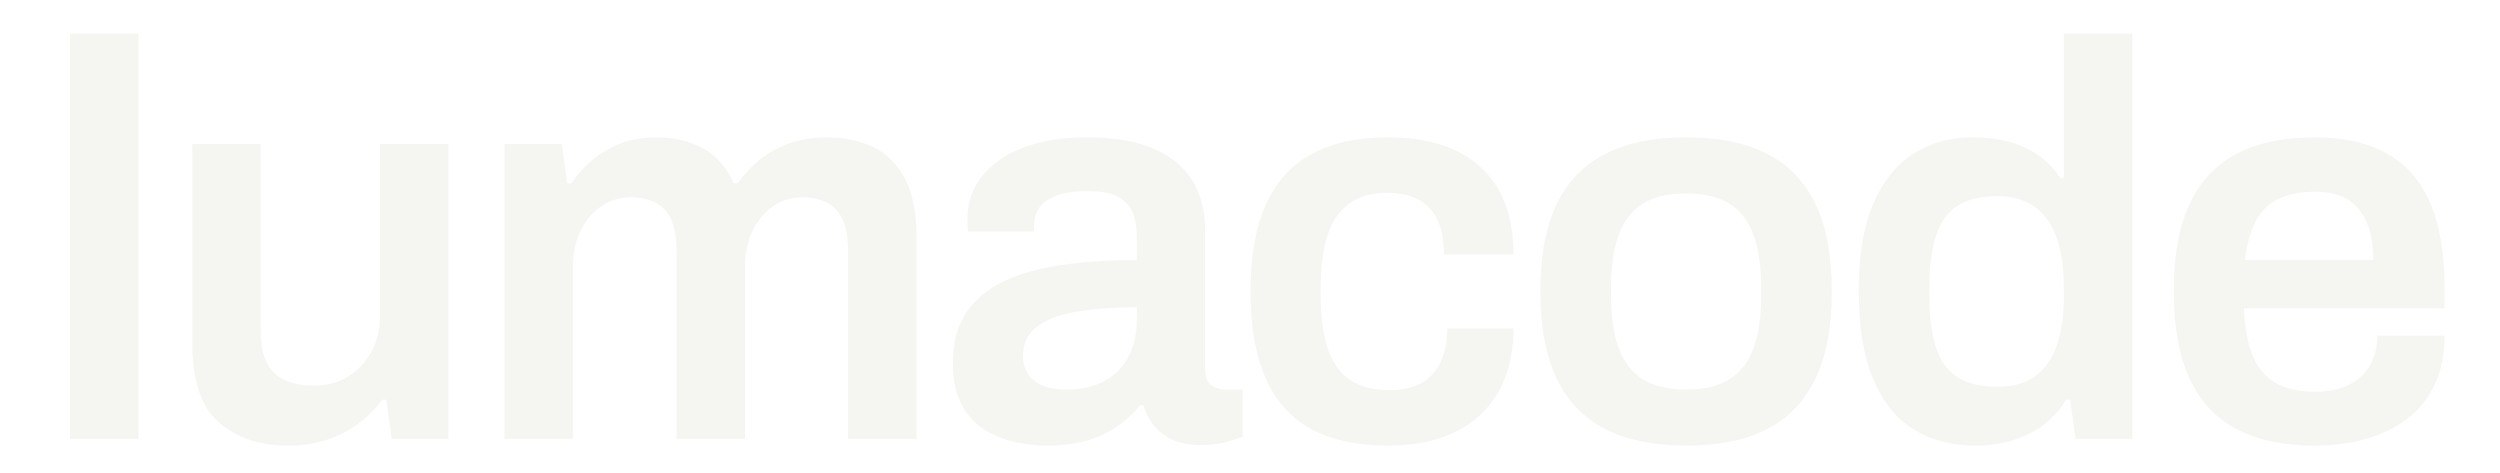
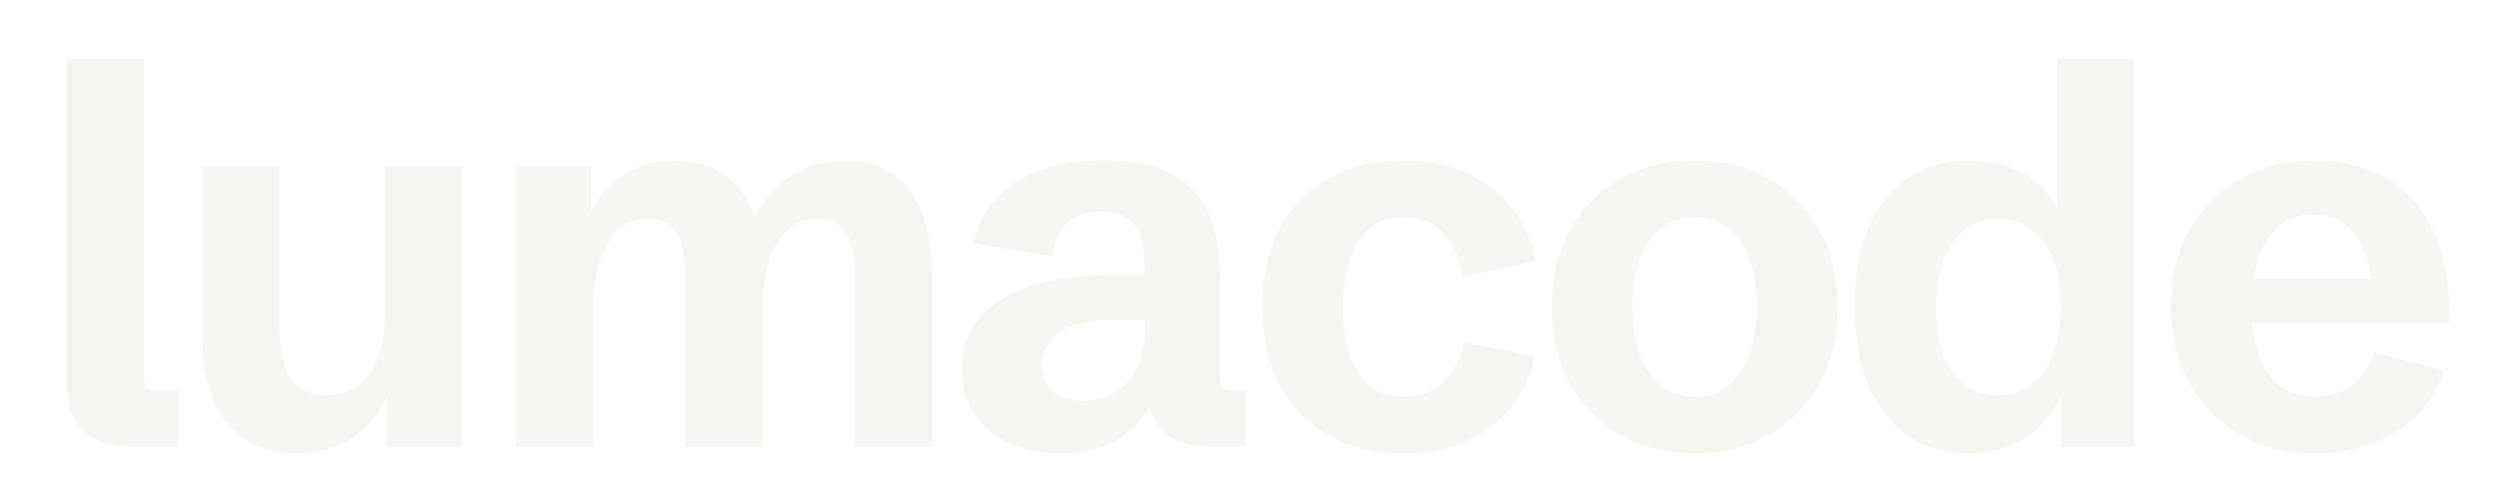
- <svg xmlns="http://www.w3.org/2000/svg" viewBox="0 0 4460 843" role="img" aria-label="Lumacode">
-   <g transform="translate(60.0 783.0) scale(1 -1)">
-     <path transform="translate(0.0 0)" d="M65 0V723H187V0Z" fill="#F5F6F1" />
-     <path transform="translate(222.0 0)" d="M232 -12Q156 -12 108.5 29.5Q61 71 61 171V526H183V193Q183 165 189.5 146.5Q196 128 208.5 116.5Q221 105 239.0 100.0Q257 95 279 95Q312 95 338.5 111.0Q365 127 380.5 155.5Q396 184 396 220V526H518V0H417L407 70H400Q382 46 357.5 27.5Q333 9 301.5 -1.5Q270 -12 232 -12Z" fill="#F5F6F1" />
-     <path transform="translate(775.0 0)" d="M65 0V526H167L177 456H184Q201 480 223.0 498.5Q245 517 273.5 527.5Q302 538 336 538Q382 538 418.0 519.0Q454 500 474 456H481Q498 480 521.0 498.5Q544 517 574.0 527.5Q604 538 639 538Q686 538 722.0 521.0Q758 504 779.0 465.0Q800 426 800 361V0H678V336Q678 363 672.0 381.5Q666 400 655.5 410.5Q645 421 629.5 426.0Q614 431 596 431Q567 431 544.0 415.0Q521 399 507.5 371.0Q494 343 494 306V0H372V336Q372 363 366.0 381.5Q360 400 349.5 410.5Q339 421 323.5 426.0Q308 431 290 431Q261 431 237.5 415.0Q214 399 200.5 371.0Q187 343 187 306V0Z" fill="#F5F6F1" />
-     <path transform="translate(1606.0 0)" d="M200 -12Q178 -12 149.5 -6.5Q121 -1 94.5 14.0Q68 29 51.0 58.5Q34 88 34 136Q34 190 58.0 225.5Q82 261 125.5 281.5Q169 302 229.5 310.5Q290 319 362 319V362Q362 385 355.0 403.0Q348 421 329.5 431.5Q311 442 274.0 442.0Q237 442 216.0 433.0Q195 424 187.0 411.0Q179 398 179 384V370H61Q60 375 60 380V392Q60 437 87.0 470.0Q114 503 162.0 520.5Q210 538 273 538Q345 538 391.5 518.0Q438 498 461.0 461.0Q484 424 484 371V123Q484 104 495.0 96.0Q506 88 519 88H551V4Q541 0 522.0 -5.5Q503 -11 475 -11Q449 -11 428.5 -2.5Q408 6 394.0 22.0Q380 38 374 60H368Q351 39 327.5 22.5Q304 6 272.5 -3.0Q241 -12 200 -12ZM237 88Q267 88 290.5 97.0Q314 106 329.5 122.0Q345 138 353.5 161.0Q362 184 362 211V235Q307 235 260.5 228.0Q214 221 186.5 202.0Q159 183 159 148Q159 130 167.5 116.5Q176 103 193.5 95.5Q211 88 237 88Z" fill="#F5F6F1" />
-     <path transform="translate(2132.0 0)" d="M284 -12Q202 -12 147.5 17.5Q93 47 66.0 108.0Q39 169 39 263Q39 358 66.5 418.5Q94 479 148.5 508.5Q203 538 284 538Q337 538 378.0 525.0Q419 512 448.5 485.5Q478 459 493.0 420.0Q508 381 508 329H384Q384 366 373.0 390.0Q362 414 339.5 426.5Q317 439 282 439Q241 439 215.0 420.0Q189 401 176.5 363.5Q164 326 164 269V256Q164 200 176.5 162.0Q189 124 216.0 105.5Q243 87 287 87Q321 87 343.5 99.5Q366 112 378.0 137.0Q390 162 390 197H508Q508 148 493.0 109.0Q478 70 449.0 43.0Q420 16 378.5 2.0Q337 -12 284 -12Z" fill="#F5F6F1" />
-     <path transform="translate(2649.0 0)" d="M299 -12Q213 -12 155.0 17.5Q97 47 68.0 108.0Q39 169 39 263Q39 358 68.0 418.5Q97 479 155.0 508.5Q213 538 299 538Q386 538 443.5 508.5Q501 479 530.0 418.5Q559 358 559 263Q559 169 530.0 108.0Q501 47 443.5 17.5Q386 -12 299 -12ZM299 88Q347 88 376.5 106.5Q406 125 419.5 162.5Q433 200 433 256V270Q433 326 419.5 363.5Q406 401 376.5 419.5Q347 438 299 438Q251 438 221.5 419.5Q192 401 178.5 363.5Q165 326 165 270V256Q165 200 178.5 162.5Q192 125 221.5 106.5Q251 88 299 88Z" fill="#F5F6F1" />
-     <path transform="translate(3217.0 0)" d="M248 -12Q184 -12 137.0 17.0Q90 46 64.5 107.0Q39 168 39 264Q39 359 65.0 419.5Q91 480 137.0 509.0Q183 538 241 538Q277 538 307.0 530.0Q337 522 360.0 505.5Q383 489 399 465H405V723H527V0H426L416 70H409Q384 29 341.5 8.5Q299 -12 248 -12ZM286 93Q328 93 354.0 112.0Q380 131 392.5 167.0Q405 203 405 255V268Q405 307 398.0 338.0Q391 369 376.5 390.0Q362 411 339.5 422.0Q317 433 286 433Q241 433 214.5 415.5Q188 398 176.5 361.5Q165 325 165 269V255Q165 200 176.5 164.0Q188 128 214.5 110.5Q241 93 286 93Z" fill="#F5F6F1" />
-     <path transform="translate(3779.0 0)" d="M291 -12Q207 -12 151.0 17.5Q95 47 67.0 108.0Q39 169 39 263Q39 358 67.0 418.5Q95 479 151.0 508.5Q207 538 291 538Q367 538 418.5 509.5Q470 481 496.0 422.0Q522 363 522 269V233H164Q166 184 179.0 150.5Q192 117 219.5 100.5Q247 84 292 84Q315 84 335.0 90.0Q355 96 370.0 108.5Q385 121 393.5 140.0Q402 159 402 184H522Q522 134 504.5 97.0Q487 60 455.5 36.0Q424 12 382.0 0.0Q340 -12 291 -12ZM166 319H395Q395 352 387.5 375.0Q380 398 366.5 413.0Q353 428 334.0 434.5Q315 441 291 441Q252 441 225.5 428.0Q199 415 185.0 388.0Q171 361 166 319Z" fill="#F5F6F1" />
+ <svg xmlns="http://www.w3.org/2000/svg" viewBox="0 0 9660 1849" role="img" aria-label="Lumacode">
+   <g transform="translate(122.9 1725.9) scale(1 -1)">
+     <path transform="translate(0.0 0)" d="M385 0Q265 0 200.5 58.5Q136 117 136 227V1500H434V274Q434 241 443.5 229.5Q453 218 484 218H567V0Z" fill="#F6F5F1" />
+     <path transform="translate(538.3 0)" d="M485 -26Q360 -26 279.5 31.0Q199 88 160.0 189.0Q121 290 121 422V1080H419V457Q419 326 464.0 262.5Q509 199 604 199Q660 199 710.5 228.5Q761 258 793.0 327.0Q825 396 825 515V1080H1123V0H835V194Q788 95 704 37Q613 -26 485 -26Z" fill="#F6F5F1" />
+     <path transform="translate(1730.6 0)" d="M141 0V1080H429V906Q477 1000 560.5 1053.0Q644 1106 756 1106Q868 1106 946.0 1050.5Q1024 995 1062 888Q1122 1000 1213.5 1053.0Q1305 1106 1409 1106Q1573 1106 1660.5 990.5Q1748 875 1748 659V0H1450V662Q1450 723 1437.5 772.5Q1425 822 1394.0 851.5Q1363 881 1305 881Q1236 881 1189.0 836.0Q1142 791 1117.5 712.5Q1093 634 1093 532V0H795V662Q795 723 783.0 773.0Q771 823 739.5 852.0Q708 881 651 881Q583 881 535.5 836.5Q488 792 463.5 713.5Q439 635 439 531V0Z" fill="#F6F5F1" />
+     <path transform="translate(3529.0 0)" d="M447 -26Q344 -26 257.0 10.5Q170 47 117.5 119.0Q65 191 65 299Q65 415 132.0 496.0Q199 577 327.0 619.5Q455 662 636 662H770V697Q770 804 731.0 856.5Q692 909 602 909Q516 909 470.5 863.5Q425 818 415 734L111 786Q128 876 188.5 948.5Q249 1021 356.0 1064.0Q463 1107 619 1107Q762 1107 861.0 1061.5Q960 1016 1011.5 914.0Q1063 812 1063 641V274Q1063 240 1072.5 229.0Q1082 218 1113 218H1162V0H1020Q903 0 843 59Q804 96 790 155Q766 112 727 74Q682 30 614.0 2.0Q546 -26 447 -26ZM533 178Q603 178 657.0 210.0Q711 242 742.0 306.5Q773 371 773 467V490H647Q540 490 480.5 462.0Q421 434 397.0 393.5Q373 353 373 315Q373 285 387.5 253.0Q402 221 436.5 199.5Q471 178 533 178Z" fill="#F6F5F1" />
+     <path transform="translate(4678.3 0)" d="M629 -26Q459 -26 334.5 43.0Q210 112 143.0 239.0Q76 366 76 541Q76 715 143.0 842.0Q210 969 334.0 1037.5Q458 1106 628 1106Q750 1106 855.0 1062.0Q960 1018 1033.5 931.5Q1107 845 1134 717L852 657Q830 772 772.0 829.5Q714 887 626 887Q505 887 446.5 791.0Q388 695 388 537Q388 380 446.0 286.5Q504 193 627 193Q712 193 770.5 244.5Q829 296 856 402L1129 351Q1109 253 1060.0 181.5Q1011 110 942.5 64.5Q874 19 794.0 -3.5Q714 -26 629 -26Z" fill="#F6F5F1" />
+     <path transform="translate(5799.6 0)" d="M625 -26Q462 -26 337.5 46.0Q213 118 143.0 245.5Q73 373 73 540Q73 708 143.0 835.5Q213 963 337.5 1034.5Q462 1106 625 1106Q789 1106 913.5 1034.5Q1038 963 1108.0 835.5Q1178 708 1178 540Q1178 372 1108.0 244.5Q1038 117 913.0 45.5Q788 -26 625 -26ZM626 193Q737 193 801.5 286.5Q866 380 866 540Q866 701 801.5 794.0Q737 887 625 887Q514 887 449.5 794.0Q385 701 385 540Q385 379 449.5 286.0Q514 193 626 193Z" fill="#F6F5F1" />
+     <path transform="translate(6978.9 0)" d="M507 -26Q372 -26 272.0 42.0Q172 110 118.0 237.0Q64 364 64.0 542.0Q64 720 118.5 846.5Q173 973 273.0 1039.5Q373 1106 512 1106Q631 1106 725 1051Q795 1009 846 928V1500H1144V0H862V196Q808 83 718 30Q625 -26 507 -26ZM616 199Q686 199 741.0 236.0Q796 273 828.5 349.0Q861 425 861 538Q861 709 791.0 795.0Q721 881 618 881Q510 881 444.5 790.0Q379 699 379 536Q379 377 442.5 288.0Q506 199 616 199Z" fill="#F6F5F1" />
+     <path transform="translate(8192.2 0)" d="M633 -26Q474 -26 347.5 43.0Q221 112 147.5 239.5Q74 367 74 541Q74 714 146.5 841.0Q219 968 344.5 1037.0Q470 1106 631 1106Q720 1106 811.5 1079.0Q903 1052 980.0 983.5Q1057 915 1104.0 792.5Q1151 670 1151 480H387Q397 362 446 287Q506 194 631 194Q712 194 770.5 236.0Q829 278 860 364L1130 295Q1092 183 1015.0 112.0Q938 41 838.5 7.5Q739 -26 633 -26ZM393 650H848Q838 722 814 771Q782 837 733.0 867.0Q684 897 623 897Q544 897 491.0 852.0Q438 807 412 727Q400 691 393 650Z" fill="#F6F5F1" />
  </g>
</svg>
